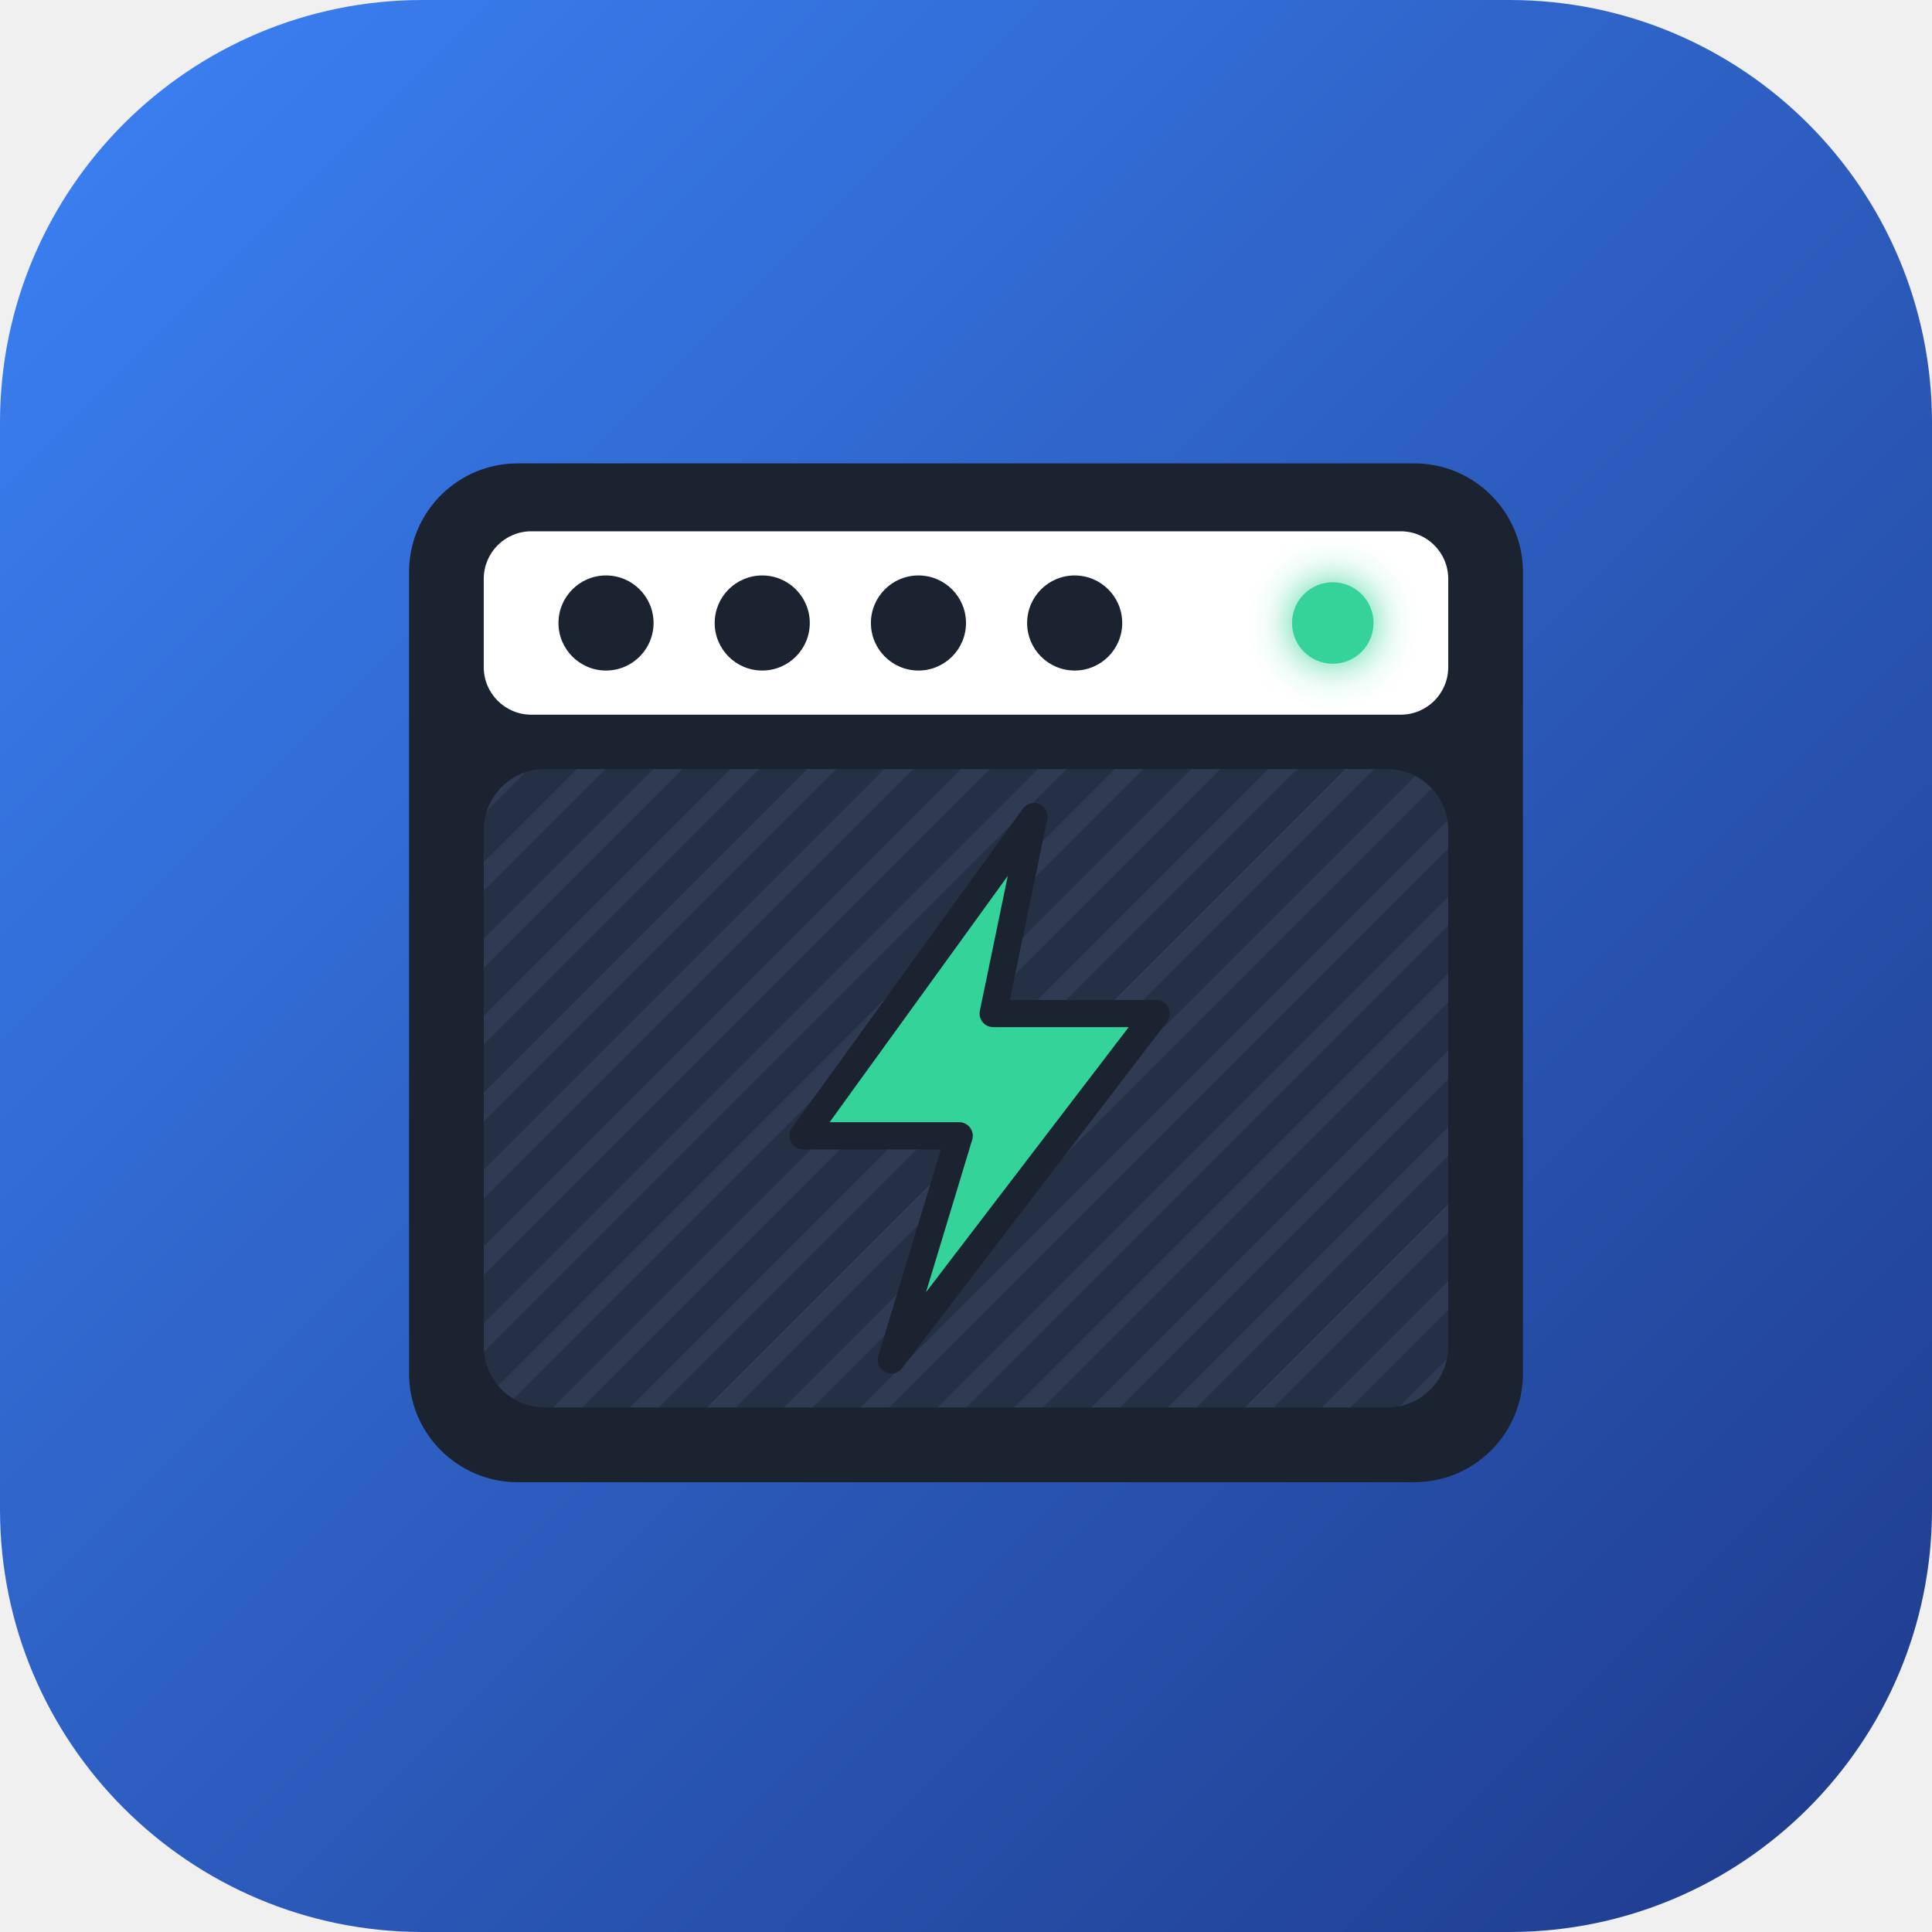
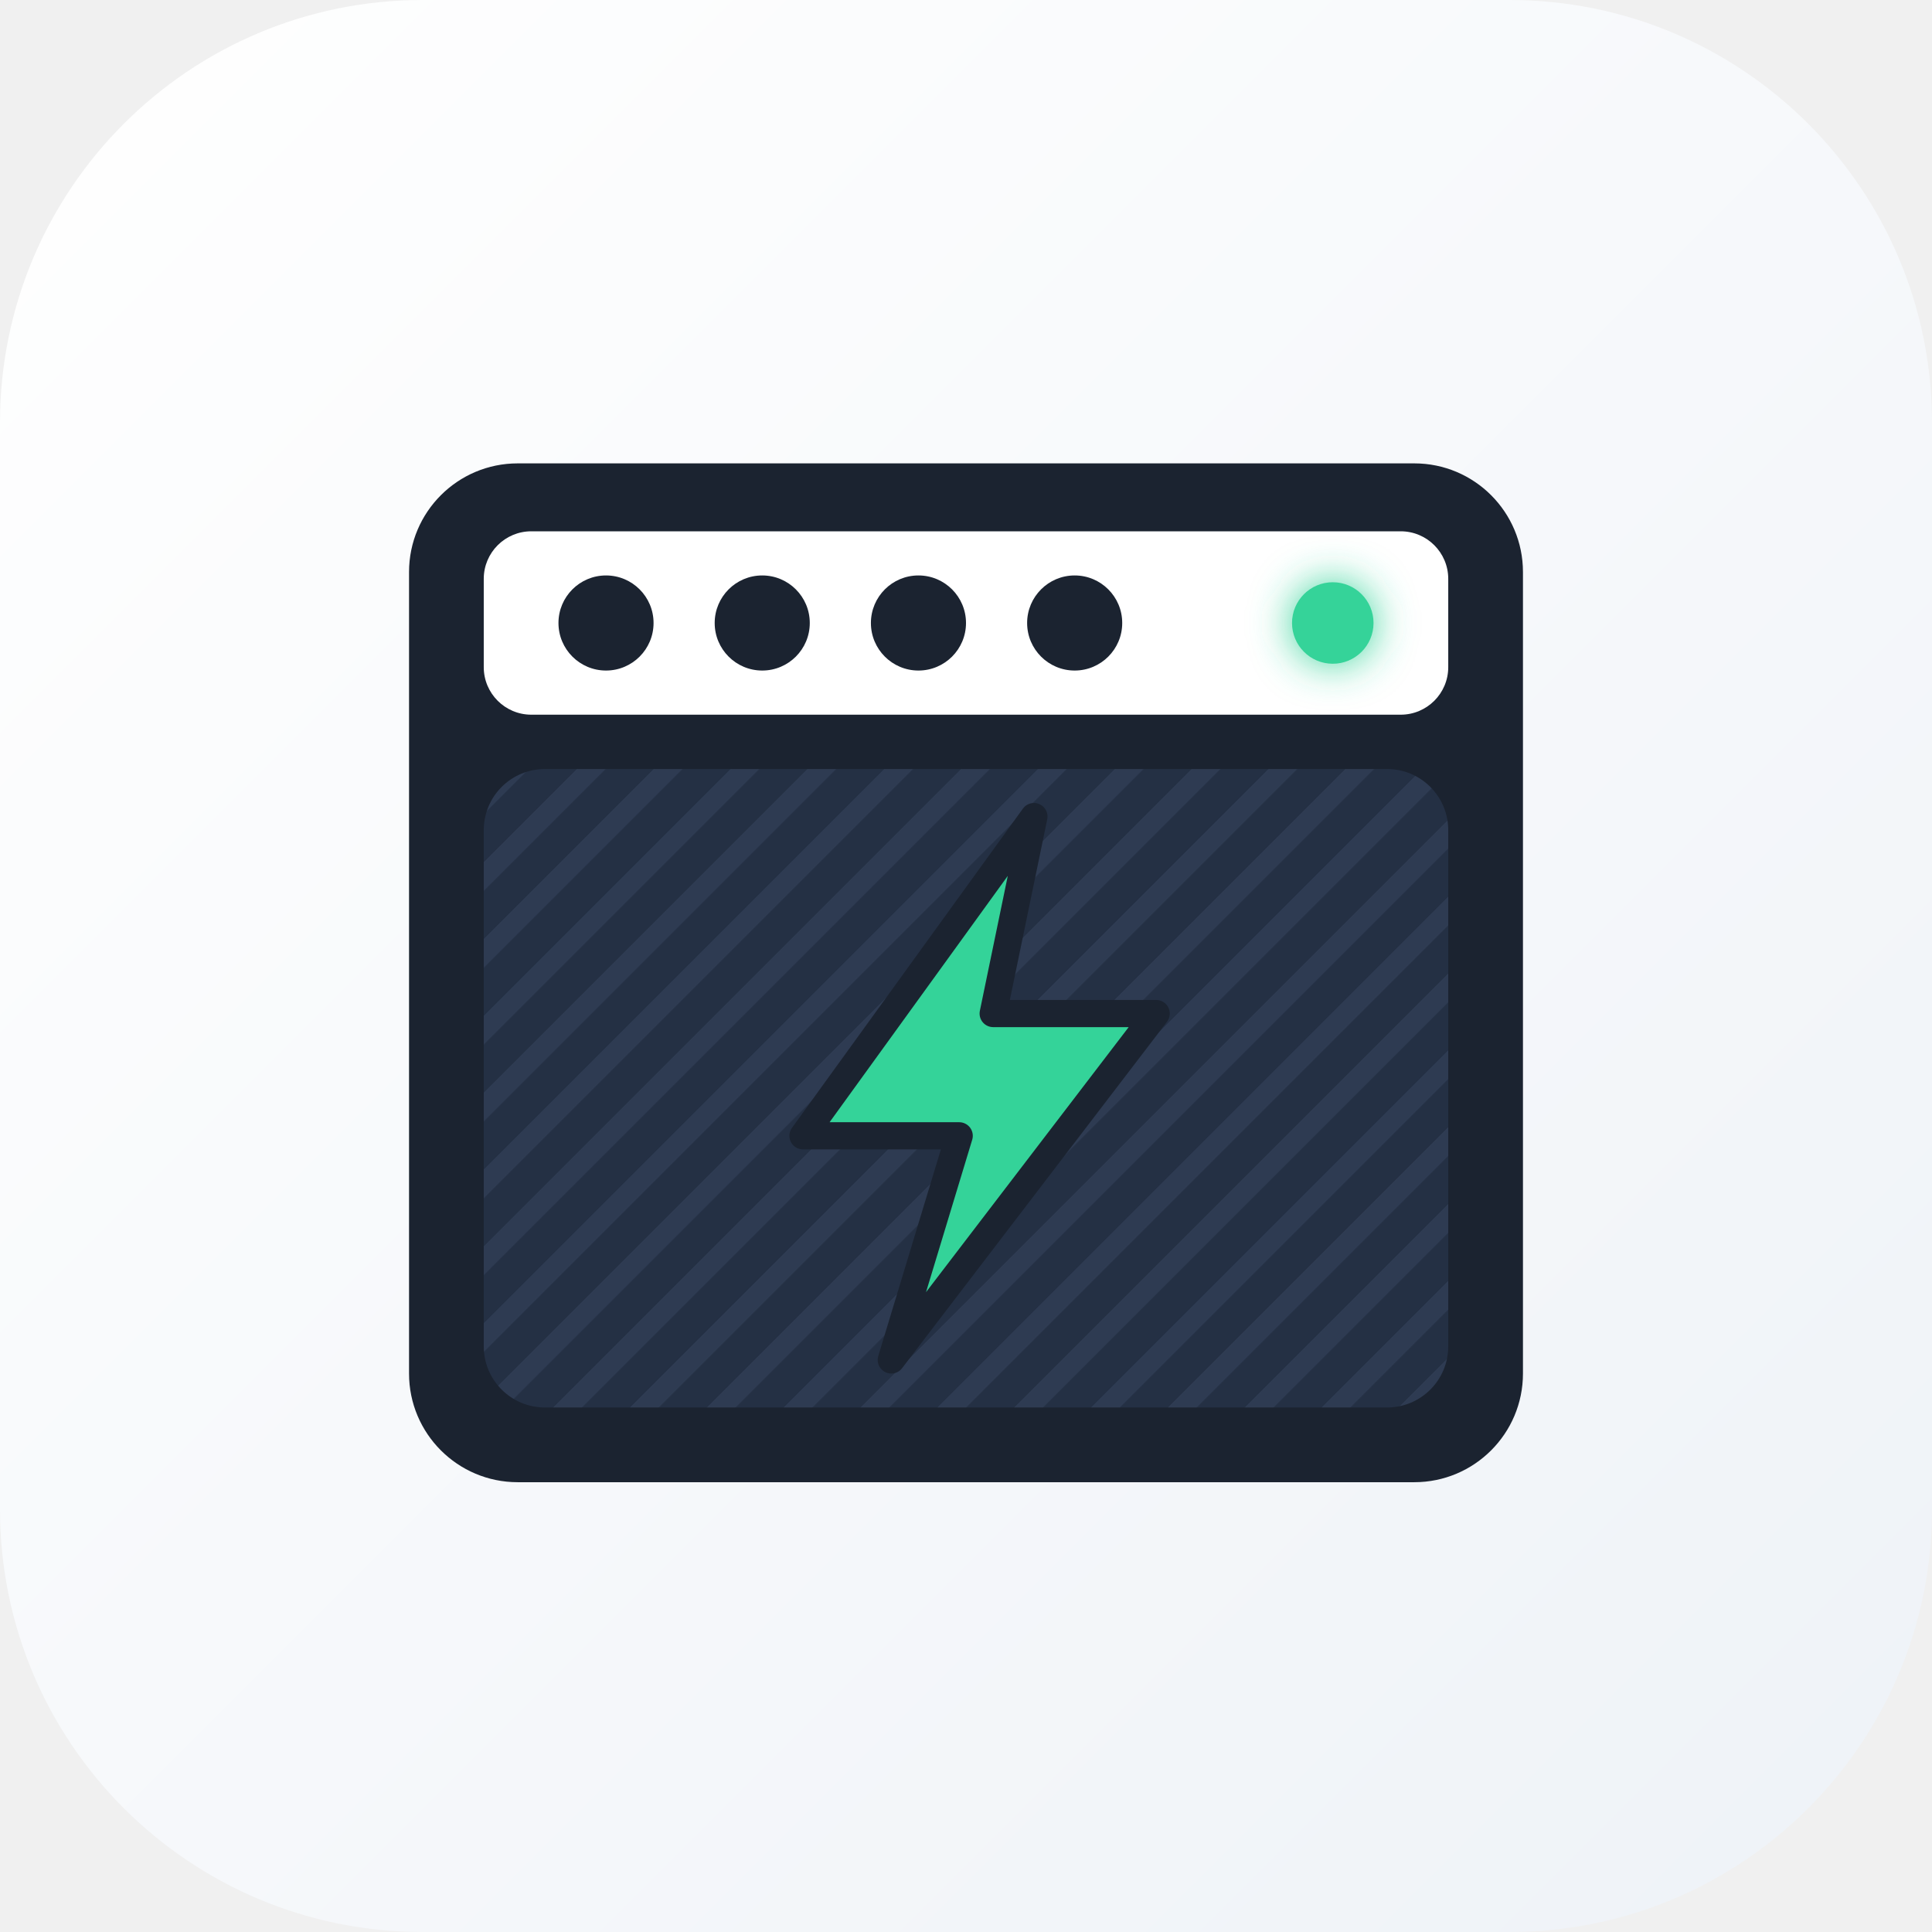
<svg xmlns="http://www.w3.org/2000/svg" width="512" height="512" viewBox="0 0 512 512">
  <defs>
    <linearGradient id="bg" x1="0" y1="0" x2="1" y2="1">
-       <stop offset="0" stop-color="#3b82f6" />
-       <stop offset="1" stop-color="#1e3a8a" />
+       <stop offset="0" stop-color="#ffffff" />
+       <stop offset="1" stop-color="#eef2f7" />
    </linearGradient>
    <pattern id="grille" width="16" height="16" patternUnits="userSpaceOnUse" patternTransform="rotate(45)">
      <rect width="16" height="16" fill="#243044" />
      <rect width="6" height="16" fill="#2e3b52" />
    </pattern>
    <filter id="glow" x="-100%" y="-100%" width="300%" height="300%">
      <feGaussianBlur stdDeviation="6" result="b" />
      <feMerge>
        <feMergeNode in="b" />
        <feMergeNode in="SourceGraphic" />
      </feMerge>
    </filter>
  </defs>
  <rect width="512" height="512" rx="112" fill="url(#bg)" />
  <g transform="translate(256 256) scale(.9) translate(-256 -256)">
    <rect x="92" y="108" width="328" height="300" rx="32" fill="#1b2330" />
    <rect x="114" y="128" width="284" height="54" rx="14" fill="#ffffff" />
    <g fill="#1b2330">
      <circle cx="150" cy="155" r="14" />
      <circle cx="196" cy="155" r="14" />
      <circle cx="242" cy="155" r="14" />
      <circle cx="288" cy="155" r="14" />
    </g>
    <circle cx="364" cy="155" r="12" fill="#34d399" filter="url(#glow)" />
    <rect x="114" y="198" width="284" height="188" rx="18" fill="url(#grille)" />
    <path d="M276 212L208 306H254L234 372L312 270H264Z" fill="#34d399" stroke="#1b2330" stroke-width="8" stroke-linejoin="round" />
  </g>
</svg>
